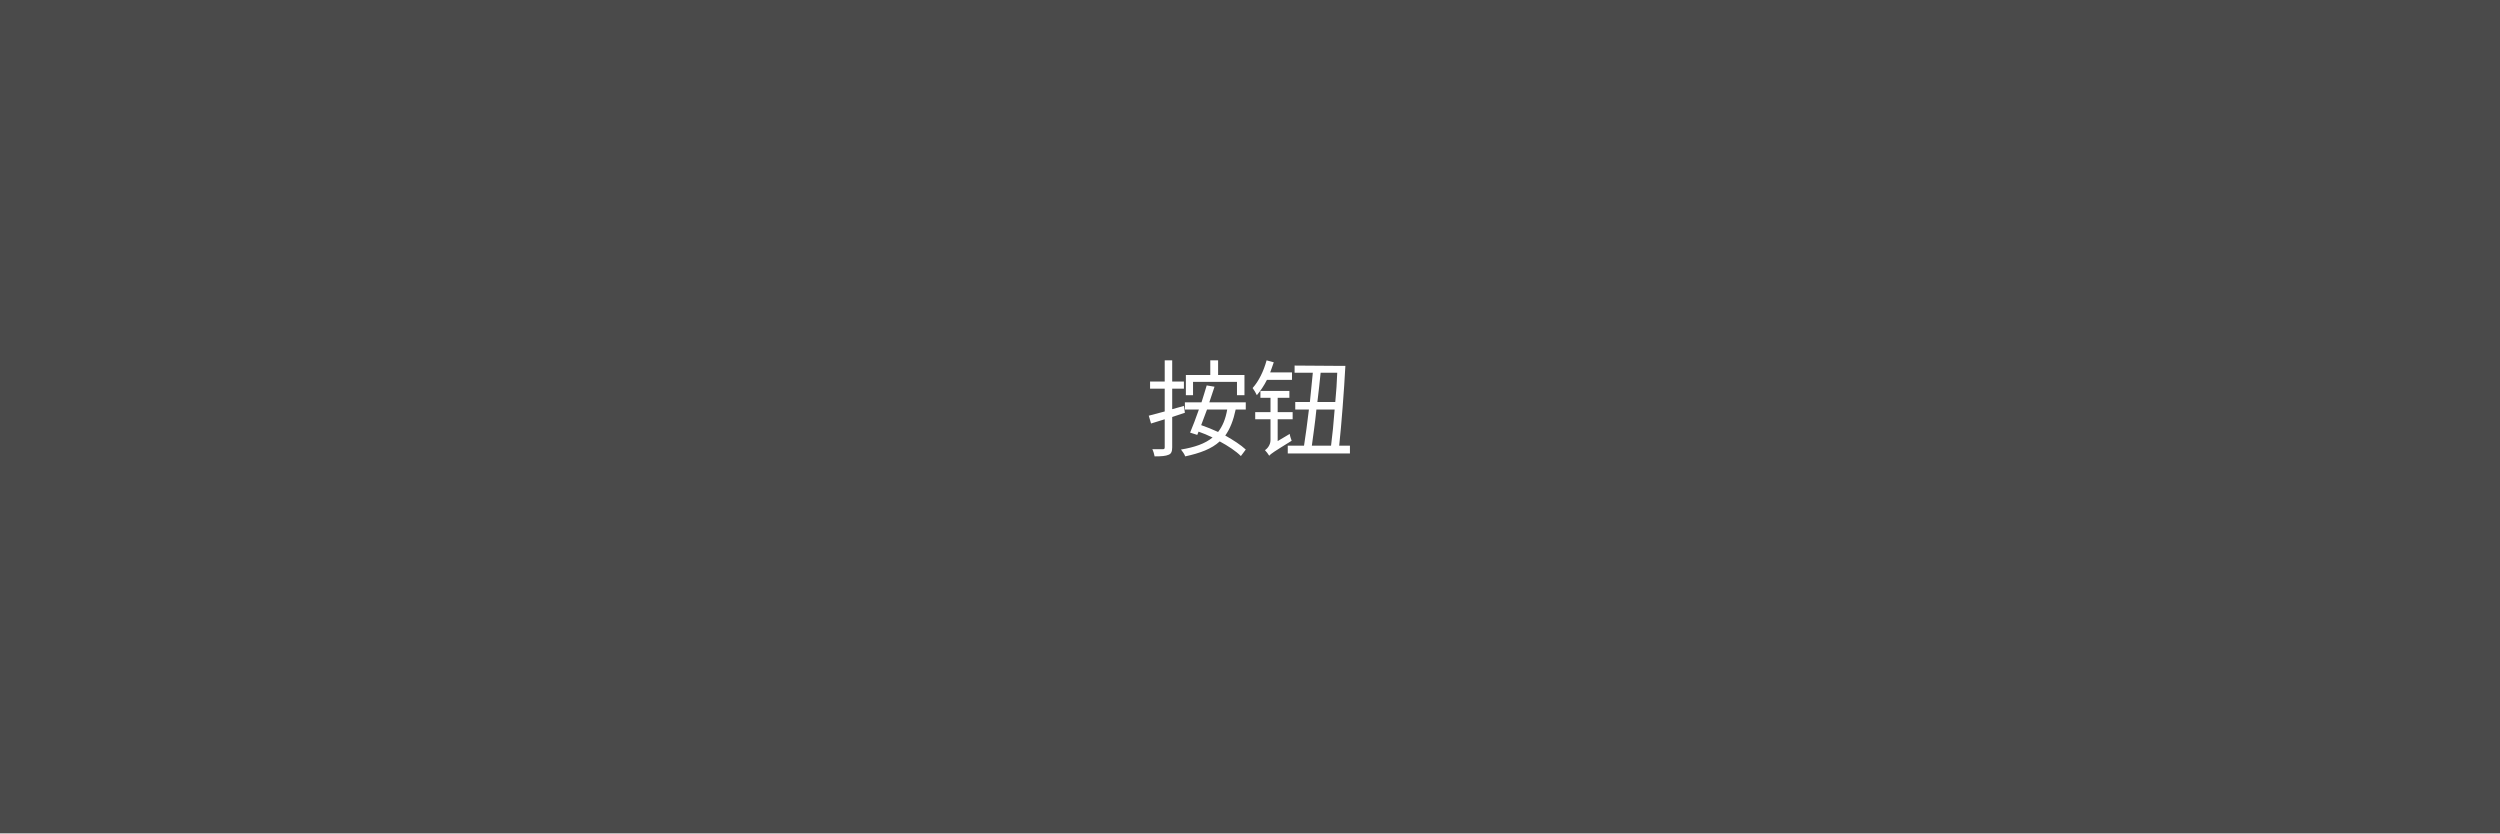
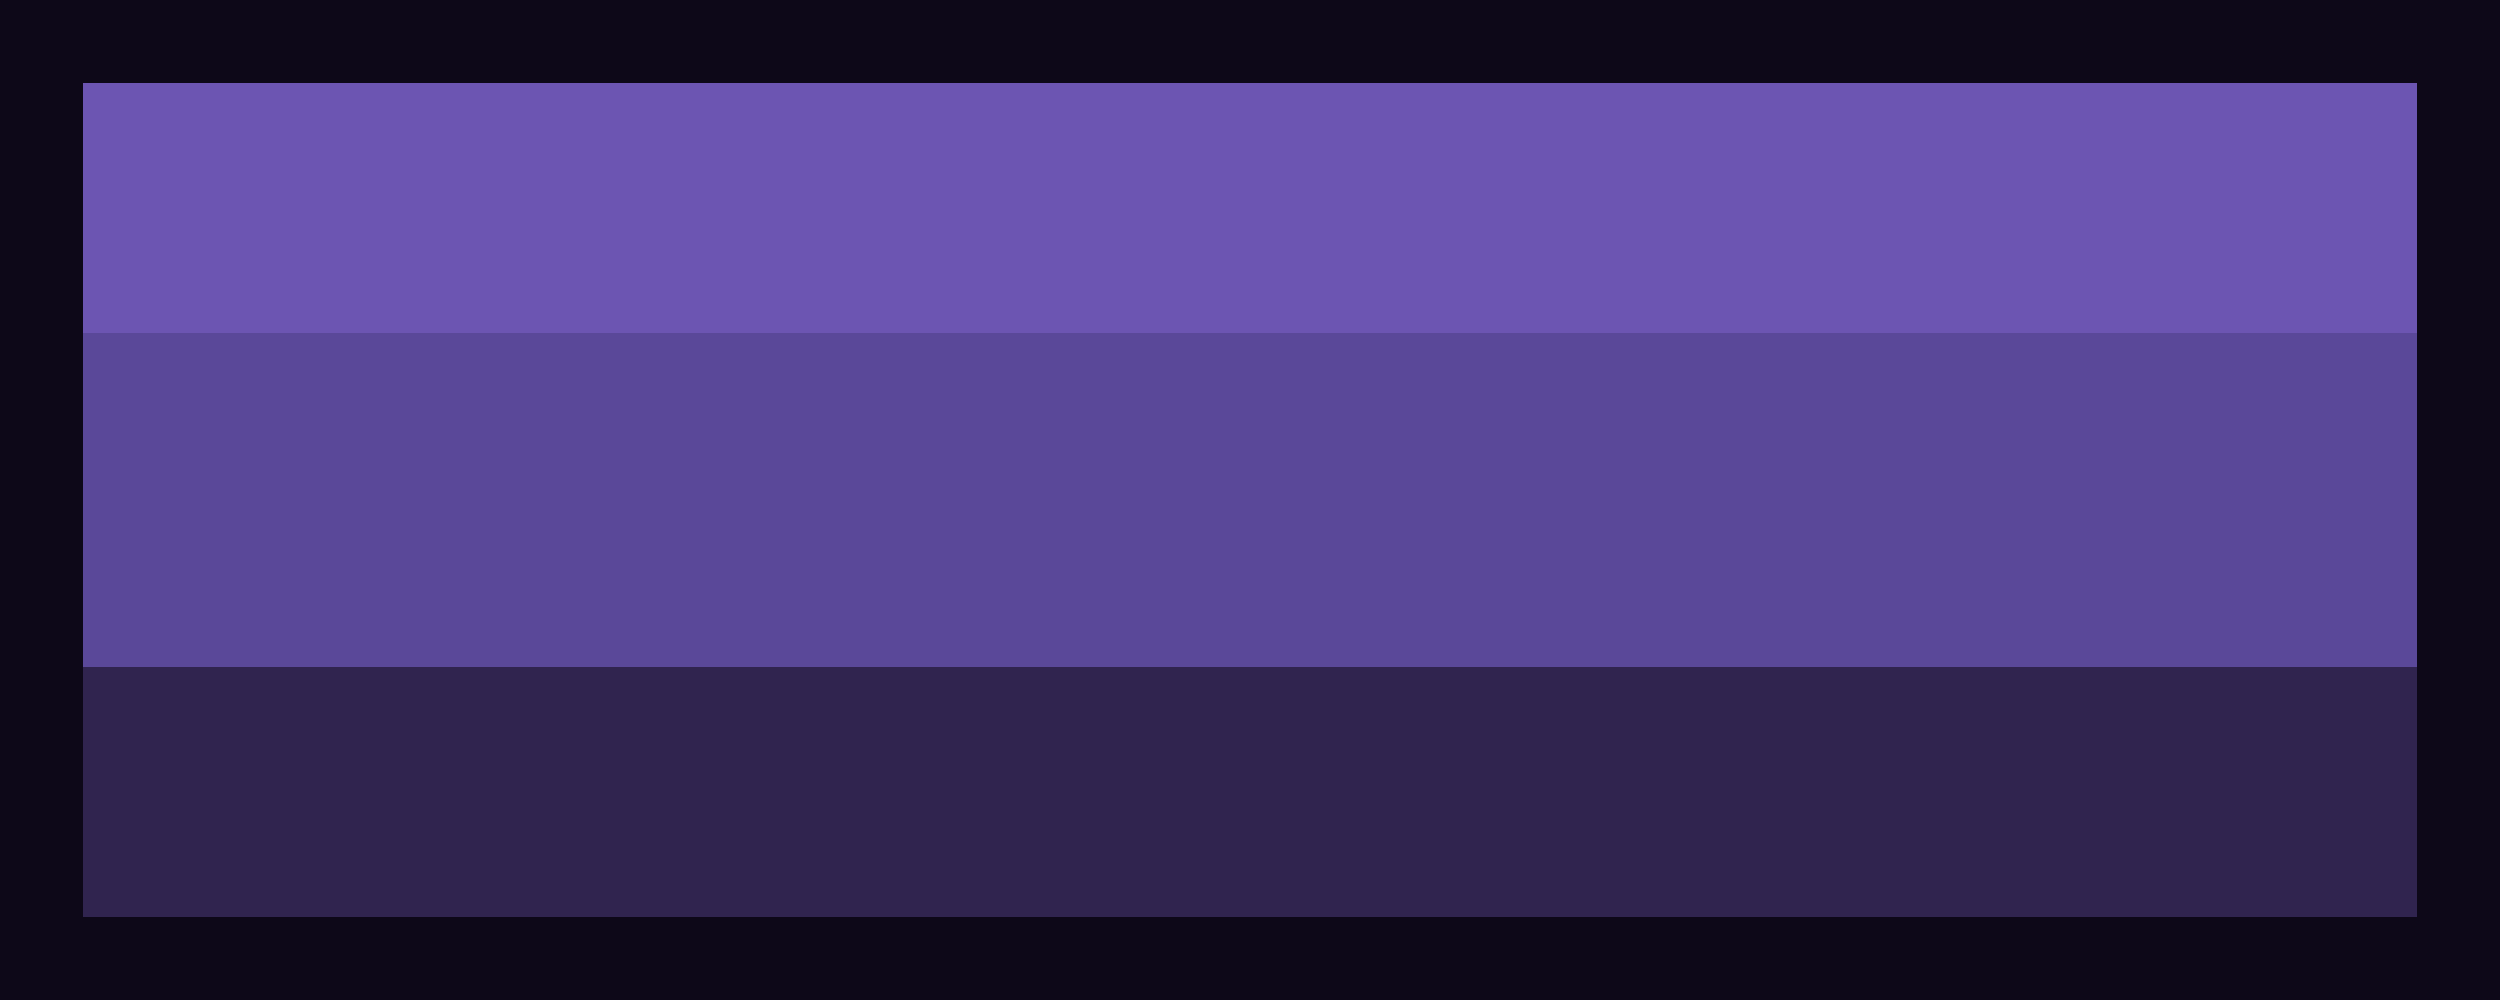
- <svg xmlns="http://www.w3.org/2000/svg" width="120" height="40">
-   <rect width="120" height="40" fill="#4A4A4A" />
-   <text x="50%" y="50%" text-anchor="middle" dy=".3em" font-family="Arial, sans-serif" font-size="5" fill="white">
-     按钮
-   </text>
+ <svg xmlns="http://www.w3.org/2000/svg" width="120" height="48" shape-rendering="crispEdges">
+   <rect x="0" y="0" width="4" height="4" fill="#0d0818" />
+   <rect x="4" y="0" width="4" height="4" fill="#0d0818" />
+   <rect x="8" y="0" width="4" height="4" fill="#0d0818" />
+   <rect x="12" y="0" width="4" height="4" fill="#0d0818" />
+   <rect x="16" y="0" width="4" height="4" fill="#0d0818" />
+   <rect x="20" y="0" width="4" height="4" fill="#0d0818" />
+   <rect x="24" y="0" width="4" height="4" fill="#0d0818" />
+   <rect x="28" y="0" width="4" height="4" fill="#0d0818" />
+   <rect x="32" y="0" width="4" height="4" fill="#0d0818" />
+   <rect x="36" y="0" width="4" height="4" fill="#0d0818" />
+   <rect x="40" y="0" width="4" height="4" fill="#0d0818" />
+   <rect x="44" y="0" width="4" height="4" fill="#0d0818" />
+   <rect x="48" y="0" width="4" height="4" fill="#0d0818" />
+   <rect x="52" y="0" width="4" height="4" fill="#0d0818" />
+   <rect x="56" y="0" width="4" height="4" fill="#0d0818" />
+   <rect x="60" y="0" width="4" height="4" fill="#0d0818" />
+   <rect x="64" y="0" width="4" height="4" fill="#0d0818" />
+   <rect x="68" y="0" width="4" height="4" fill="#0d0818" />
+   <rect x="72" y="0" width="4" height="4" fill="#0d0818" />
+   <rect x="76" y="0" width="4" height="4" fill="#0d0818" />
+   <rect x="80" y="0" width="4" height="4" fill="#0d0818" />
+   <rect x="84" y="0" width="4" height="4" fill="#0d0818" />
+   <rect x="88" y="0" width="4" height="4" fill="#0d0818" />
+   <rect x="92" y="0" width="4" height="4" fill="#0d0818" />
+   <rect x="96" y="0" width="4" height="4" fill="#0d0818" />
+   <rect x="100" y="0" width="4" height="4" fill="#0d0818" />
+   <rect x="104" y="0" width="4" height="4" fill="#0d0818" />
+   <rect x="108" y="0" width="4" height="4" fill="#0d0818" />
+   <rect x="112" y="0" width="4" height="4" fill="#0d0818" />
+   <rect x="116" y="0" width="4" height="4" fill="#0d0818" />
+   <rect x="0" y="4" width="4" height="4" fill="#0d0818" />
+   <rect x="4" y="4" width="4" height="4" fill="#6c55b2" />
+   <rect x="8" y="4" width="4" height="4" fill="#6c55b2" />
+   <rect x="12" y="4" width="4" height="4" fill="#6c55b2" />
+   <rect x="16" y="4" width="4" height="4" fill="#6c55b2" />
+   <rect x="20" y="4" width="4" height="4" fill="#6c55b2" />
+   <rect x="24" y="4" width="4" height="4" fill="#6c55b2" />
+   <rect x="28" y="4" width="4" height="4" fill="#6c55b2" />
+   <rect x="32" y="4" width="4" height="4" fill="#6c55b2" />
+   <rect x="36" y="4" width="4" height="4" fill="#6c55b2" />
+   <rect x="40" y="4" width="4" height="4" fill="#6c55b2" />
+   <rect x="44" y="4" width="4" height="4" fill="#6c55b2" />
+   <rect x="48" y="4" width="4" height="4" fill="#6c55b2" />
+   <rect x="52" y="4" width="4" height="4" fill="#6c55b2" />
+   <rect x="56" y="4" width="4" height="4" fill="#6c55b2" />
+   <rect x="60" y="4" width="4" height="4" fill="#6c55b2" />
+   <rect x="64" y="4" width="4" height="4" fill="#6c55b2" />
+   <rect x="68" y="4" width="4" height="4" fill="#6c55b2" />
+   <rect x="72" y="4" width="4" height="4" fill="#6c55b2" />
+   <rect x="76" y="4" width="4" height="4" fill="#6c55b2" />
+   <rect x="80" y="4" width="4" height="4" fill="#6c55b2" />
+   <rect x="84" y="4" width="4" height="4" fill="#6c55b2" />
+   <rect x="88" y="4" width="4" height="4" fill="#6c55b2" />
+   <rect x="92" y="4" width="4" height="4" fill="#6c55b2" />
+   <rect x="96" y="4" width="4" height="4" fill="#6c55b2" />
+   <rect x="100" y="4" width="4" height="4" fill="#6c55b2" />
+   <rect x="104" y="4" width="4" height="4" fill="#6c55b2" />
+   <rect x="108" y="4" width="4" height="4" fill="#6c55b2" />
+   <rect x="112" y="4" width="4" height="4" fill="#6c55b2" />
+   <rect x="116" y="4" width="4" height="4" fill="#0d0818" />
+   <rect x="0" y="8" width="4" height="4" fill="#0d0818" />
+   <rect x="4" y="8" width="4" height="4" fill="#6c55b2" />
+   <rect x="8" y="8" width="4" height="4" fill="#6c55b2" />
+   <rect x="12" y="8" width="4" height="4" fill="#6c55b2" />
+   <rect x="16" y="8" width="4" height="4" fill="#6c55b2" />
+   <rect x="20" y="8" width="4" height="4" fill="#6c55b2" />
+   <rect x="24" y="8" width="4" height="4" fill="#6c55b2" />
+   <rect x="28" y="8" width="4" height="4" fill="#6c55b2" />
+   <rect x="32" y="8" width="4" height="4" fill="#6c55b2" />
+   <rect x="36" y="8" width="4" height="4" fill="#6c55b2" />
+   <rect x="40" y="8" width="4" height="4" fill="#6c55b2" />
+   <rect x="44" y="8" width="4" height="4" fill="#6c55b2" />
+   <rect x="48" y="8" width="4" height="4" fill="#6c55b2" />
+   <rect x="52" y="8" width="4" height="4" fill="#6c55b2" />
+   <rect x="56" y="8" width="4" height="4" fill="#6c55b2" />
+   <rect x="60" y="8" width="4" height="4" fill="#6c55b2" />
+   <rect x="64" y="8" width="4" height="4" fill="#6c55b2" />
+   <rect x="68" y="8" width="4" height="4" fill="#6c55b2" />
+   <rect x="72" y="8" width="4" height="4" fill="#6c55b2" />
+   <rect x="76" y="8" width="4" height="4" fill="#6c55b2" />
+   <rect x="80" y="8" width="4" height="4" fill="#6c55b2" />
+   <rect x="84" y="8" width="4" height="4" fill="#6c55b2" />
+   <rect x="88" y="8" width="4" height="4" fill="#6c55b2" />
+   <rect x="92" y="8" width="4" height="4" fill="#6c55b2" />
+   <rect x="96" y="8" width="4" height="4" fill="#6c55b2" />
+   <rect x="100" y="8" width="4" height="4" fill="#6c55b2" />
+   <rect x="104" y="8" width="4" height="4" fill="#6c55b2" />
+   <rect x="108" y="8" width="4" height="4" fill="#6c55b2" />
+   <rect x="112" y="8" width="4" height="4" fill="#6c55b2" />
+   <rect x="116" y="8" width="4" height="4" fill="#0d0818" />
+   <rect x="0" y="12" width="4" height="4" fill="#0d0818" />
+   <rect x="4" y="12" width="4" height="4" fill="#6c55b2" />
+   <rect x="8" y="12" width="4" height="4" fill="#6c55b2" />
+   <rect x="12" y="12" width="4" height="4" fill="#6c55b2" />
+   <rect x="16" y="12" width="4" height="4" fill="#6c55b2" />
+   <rect x="20" y="12" width="4" height="4" fill="#6c55b2" />
+   <rect x="24" y="12" width="4" height="4" fill="#6c55b2" />
+   <rect x="28" y="12" width="4" height="4" fill="#6c55b2" />
+   <rect x="32" y="12" width="4" height="4" fill="#6c55b2" />
+   <rect x="36" y="12" width="4" height="4" fill="#6c55b2" />
+   <rect x="40" y="12" width="4" height="4" fill="#6c55b2" />
+   <rect x="44" y="12" width="4" height="4" fill="#6c55b2" />
+   <rect x="48" y="12" width="4" height="4" fill="#6c55b2" />
+   <rect x="52" y="12" width="4" height="4" fill="#6c55b2" />
+   <rect x="56" y="12" width="4" height="4" fill="#6c55b2" />
+   <rect x="60" y="12" width="4" height="4" fill="#6c55b2" />
+   <rect x="64" y="12" width="4" height="4" fill="#6c55b2" />
+   <rect x="68" y="12" width="4" height="4" fill="#6c55b2" />
+   <rect x="72" y="12" width="4" height="4" fill="#6c55b2" />
+   <rect x="76" y="12" width="4" height="4" fill="#6c55b2" />
+   <rect x="80" y="12" width="4" height="4" fill="#6c55b2" />
+   <rect x="84" y="12" width="4" height="4" fill="#6c55b2" />
+   <rect x="88" y="12" width="4" height="4" fill="#6c55b2" />
+   <rect x="92" y="12" width="4" height="4" fill="#6c55b2" />
+   <rect x="96" y="12" width="4" height="4" fill="#6c55b2" />
+   <rect x="100" y="12" width="4" height="4" fill="#6c55b2" />
+   <rect x="104" y="12" width="4" height="4" fill="#6c55b2" />
+   <rect x="108" y="12" width="4" height="4" fill="#6c55b2" />
+   <rect x="112" y="12" width="4" height="4" fill="#6c55b2" />
+   <rect x="116" y="12" width="4" height="4" fill="#0d0818" />
+   <rect x="0" y="16" width="4" height="4" fill="#0d0818" />
+   <rect x="4" y="16" width="4" height="4" fill="#5a4899" />
+   <rect x="8" y="16" width="4" height="4" fill="#5a4899" />
+   <rect x="12" y="16" width="4" height="4" fill="#5a4899" />
+   <rect x="16" y="16" width="4" height="4" fill="#5a4899" />
+   <rect x="20" y="16" width="4" height="4" fill="#5a4899" />
+   <rect x="24" y="16" width="4" height="4" fill="#5a4899" />
+   <rect x="28" y="16" width="4" height="4" fill="#5a4899" />
+   <rect x="32" y="16" width="4" height="4" fill="#5a4899" />
+   <rect x="36" y="16" width="4" height="4" fill="#5a4899" />
+   <rect x="40" y="16" width="4" height="4" fill="#5a4899" />
+   <rect x="44" y="16" width="4" height="4" fill="#5a4899" />
+   <rect x="48" y="16" width="4" height="4" fill="#5a4899" />
+   <rect x="52" y="16" width="4" height="4" fill="#5a4899" />
+   <rect x="56" y="16" width="4" height="4" fill="#5a4899" />
+   <rect x="60" y="16" width="4" height="4" fill="#5a4899" />
+   <rect x="64" y="16" width="4" height="4" fill="#5a4899" />
+   <rect x="68" y="16" width="4" height="4" fill="#5a4899" />
+   <rect x="72" y="16" width="4" height="4" fill="#5a4899" />
+   <rect x="76" y="16" width="4" height="4" fill="#5a4899" />
+   <rect x="80" y="16" width="4" height="4" fill="#5a4899" />
+   <rect x="84" y="16" width="4" height="4" fill="#5a4899" />
+   <rect x="88" y="16" width="4" height="4" fill="#5a4899" />
+   <rect x="92" y="16" width="4" height="4" fill="#5a4899" />
+   <rect x="96" y="16" width="4" height="4" fill="#5a4899" />
+   <rect x="100" y="16" width="4" height="4" fill="#5a4899" />
+   <rect x="104" y="16" width="4" height="4" fill="#5a4899" />
+   <rect x="108" y="16" width="4" height="4" fill="#5a4899" />
+   <rect x="112" y="16" width="4" height="4" fill="#5a4899" />
+   <rect x="116" y="16" width="4" height="4" fill="#0d0818" />
+   <rect x="0" y="20" width="4" height="4" fill="#0d0818" />
+   <rect x="4" y="20" width="4" height="4" fill="#5a4899" />
+   <rect x="8" y="20" width="4" height="4" fill="#5a4899" />
+   <rect x="12" y="20" width="4" height="4" fill="#5a4899" />
+   <rect x="16" y="20" width="4" height="4" fill="#5a4899" />
+   <rect x="20" y="20" width="4" height="4" fill="#5a4899" />
+   <rect x="24" y="20" width="4" height="4" fill="#5a4899" />
+   <rect x="28" y="20" width="4" height="4" fill="#5a4899" />
+   <rect x="32" y="20" width="4" height="4" fill="#5a4899" />
+   <rect x="36" y="20" width="4" height="4" fill="#5a4899" />
+   <rect x="40" y="20" width="4" height="4" fill="#5a4899" />
+   <rect x="44" y="20" width="4" height="4" fill="#5a4899" />
+   <rect x="48" y="20" width="4" height="4" fill="#5a4899" />
+   <rect x="52" y="20" width="4" height="4" fill="#5a4899" />
+   <rect x="56" y="20" width="4" height="4" fill="#5a4899" />
+   <rect x="60" y="20" width="4" height="4" fill="#5a4899" />
+   <rect x="64" y="20" width="4" height="4" fill="#5a4899" />
+   <rect x="68" y="20" width="4" height="4" fill="#5a4899" />
+   <rect x="72" y="20" width="4" height="4" fill="#5a4899" />
+   <rect x="76" y="20" width="4" height="4" fill="#5a4899" />
+   <rect x="80" y="20" width="4" height="4" fill="#5a4899" />
+   <rect x="84" y="20" width="4" height="4" fill="#5a4899" />
+   <rect x="88" y="20" width="4" height="4" fill="#5a4899" />
+   <rect x="92" y="20" width="4" height="4" fill="#5a4899" />
+   <rect x="96" y="20" width="4" height="4" fill="#5a4899" />
+   <rect x="100" y="20" width="4" height="4" fill="#5a4899" />
+   <rect x="104" y="20" width="4" height="4" fill="#5a4899" />
+   <rect x="108" y="20" width="4" height="4" fill="#5a4899" />
+   <rect x="112" y="20" width="4" height="4" fill="#5a4899" />
+   <rect x="116" y="20" width="4" height="4" fill="#0d0818" />
+   <rect x="0" y="24" width="4" height="4" fill="#0d0818" />
+   <rect x="4" y="24" width="4" height="4" fill="#5a4899" />
+   <rect x="8" y="24" width="4" height="4" fill="#5a4899" />
+   <rect x="12" y="24" width="4" height="4" fill="#5a4899" />
+   <rect x="16" y="24" width="4" height="4" fill="#5a4899" />
+   <rect x="20" y="24" width="4" height="4" fill="#5a4899" />
+   <rect x="24" y="24" width="4" height="4" fill="#5a4899" />
+   <rect x="28" y="24" width="4" height="4" fill="#5a4899" />
+   <rect x="32" y="24" width="4" height="4" fill="#5a4899" />
+   <rect x="36" y="24" width="4" height="4" fill="#5a4899" />
+   <rect x="40" y="24" width="4" height="4" fill="#5a4899" />
+   <rect x="44" y="24" width="4" height="4" fill="#5a4899" />
+   <rect x="48" y="24" width="4" height="4" fill="#5a4899" />
+   <rect x="52" y="24" width="4" height="4" fill="#5a4899" />
+   <rect x="56" y="24" width="4" height="4" fill="#5a4899" />
+   <rect x="60" y="24" width="4" height="4" fill="#5a4899" />
+   <rect x="64" y="24" width="4" height="4" fill="#5a4899" />
+   <rect x="68" y="24" width="4" height="4" fill="#5a4899" />
+   <rect x="72" y="24" width="4" height="4" fill="#5a4899" />
+   <rect x="76" y="24" width="4" height="4" fill="#5a4899" />
+   <rect x="80" y="24" width="4" height="4" fill="#5a4899" />
+   <rect x="84" y="24" width="4" height="4" fill="#5a4899" />
+   <rect x="88" y="24" width="4" height="4" fill="#5a4899" />
+   <rect x="92" y="24" width="4" height="4" fill="#5a4899" />
+   <rect x="96" y="24" width="4" height="4" fill="#5a4899" />
+   <rect x="100" y="24" width="4" height="4" fill="#5a4899" />
+   <rect x="104" y="24" width="4" height="4" fill="#5a4899" />
+   <rect x="108" y="24" width="4" height="4" fill="#5a4899" />
+   <rect x="112" y="24" width="4" height="4" fill="#5a4899" />
+   <rect x="116" y="24" width="4" height="4" fill="#0d0818" />
+   <rect x="0" y="28" width="4" height="4" fill="#0d0818" />
+   <rect x="4" y="28" width="4" height="4" fill="#5a4899" />
+   <rect x="8" y="28" width="4" height="4" fill="#5a4899" />
+   <rect x="12" y="28" width="4" height="4" fill="#5a4899" />
+   <rect x="16" y="28" width="4" height="4" fill="#5a4899" />
+   <rect x="20" y="28" width="4" height="4" fill="#5a4899" />
+   <rect x="24" y="28" width="4" height="4" fill="#5a4899" />
+   <rect x="28" y="28" width="4" height="4" fill="#5a4899" />
+   <rect x="32" y="28" width="4" height="4" fill="#5a4899" />
+   <rect x="36" y="28" width="4" height="4" fill="#5a4899" />
+   <rect x="40" y="28" width="4" height="4" fill="#5a4899" />
+   <rect x="44" y="28" width="4" height="4" fill="#5a4899" />
+   <rect x="48" y="28" width="4" height="4" fill="#5a4899" />
+   <rect x="52" y="28" width="4" height="4" fill="#5a4899" />
+   <rect x="56" y="28" width="4" height="4" fill="#5a4899" />
+   <rect x="60" y="28" width="4" height="4" fill="#5a4899" />
+   <rect x="64" y="28" width="4" height="4" fill="#5a4899" />
+   <rect x="68" y="28" width="4" height="4" fill="#5a4899" />
+   <rect x="72" y="28" width="4" height="4" fill="#5a4899" />
+   <rect x="76" y="28" width="4" height="4" fill="#5a4899" />
+   <rect x="80" y="28" width="4" height="4" fill="#5a4899" />
+   <rect x="84" y="28" width="4" height="4" fill="#5a4899" />
+   <rect x="88" y="28" width="4" height="4" fill="#5a4899" />
+   <rect x="92" y="28" width="4" height="4" fill="#5a4899" />
+   <rect x="96" y="28" width="4" height="4" fill="#5a4899" />
+   <rect x="100" y="28" width="4" height="4" fill="#5a4899" />
+   <rect x="104" y="28" width="4" height="4" fill="#5a4899" />
+   <rect x="108" y="28" width="4" height="4" fill="#5a4899" />
+   <rect x="112" y="28" width="4" height="4" fill="#5a4899" />
+   <rect x="116" y="28" width="4" height="4" fill="#0d0818" />
+   <rect x="0" y="32" width="4" height="4" fill="#0d0818" />
+   <rect x="4" y="32" width="4" height="4" fill="#30244f" />
+   <rect x="8" y="32" width="4" height="4" fill="#30244f" />
+   <rect x="12" y="32" width="4" height="4" fill="#30244f" />
+   <rect x="16" y="32" width="4" height="4" fill="#30244f" />
+   <rect x="20" y="32" width="4" height="4" fill="#30244f" />
+   <rect x="24" y="32" width="4" height="4" fill="#30244f" />
+   <rect x="28" y="32" width="4" height="4" fill="#30244f" />
+   <rect x="32" y="32" width="4" height="4" fill="#30244f" />
+   <rect x="36" y="32" width="4" height="4" fill="#30244f" />
+   <rect x="40" y="32" width="4" height="4" fill="#30244f" />
+   <rect x="44" y="32" width="4" height="4" fill="#30244f" />
+   <rect x="48" y="32" width="4" height="4" fill="#30244f" />
+   <rect x="52" y="32" width="4" height="4" fill="#30244f" />
+   <rect x="56" y="32" width="4" height="4" fill="#30244f" />
+   <rect x="60" y="32" width="4" height="4" fill="#30244f" />
+   <rect x="64" y="32" width="4" height="4" fill="#30244f" />
+   <rect x="68" y="32" width="4" height="4" fill="#30244f" />
+   <rect x="72" y="32" width="4" height="4" fill="#30244f" />
+   <rect x="76" y="32" width="4" height="4" fill="#30244f" />
+   <rect x="80" y="32" width="4" height="4" fill="#30244f" />
+   <rect x="84" y="32" width="4" height="4" fill="#30244f" />
+   <rect x="88" y="32" width="4" height="4" fill="#30244f" />
+   <rect x="92" y="32" width="4" height="4" fill="#30244f" />
+   <rect x="96" y="32" width="4" height="4" fill="#30244f" />
+   <rect x="100" y="32" width="4" height="4" fill="#30244f" />
+   <rect x="104" y="32" width="4" height="4" fill="#30244f" />
+   <rect x="108" y="32" width="4" height="4" fill="#30244f" />
+   <rect x="112" y="32" width="4" height="4" fill="#30244f" />
+   <rect x="116" y="32" width="4" height="4" fill="#0d0818" />
+   <rect x="0" y="36" width="4" height="4" fill="#0d0818" />
+   <rect x="4" y="36" width="4" height="4" fill="#30244f" />
+   <rect x="8" y="36" width="4" height="4" fill="#30244f" />
+   <rect x="12" y="36" width="4" height="4" fill="#30244f" />
+   <rect x="16" y="36" width="4" height="4" fill="#30244f" />
+   <rect x="20" y="36" width="4" height="4" fill="#30244f" />
+   <rect x="24" y="36" width="4" height="4" fill="#30244f" />
+   <rect x="28" y="36" width="4" height="4" fill="#30244f" />
+   <rect x="32" y="36" width="4" height="4" fill="#30244f" />
+   <rect x="36" y="36" width="4" height="4" fill="#30244f" />
+   <rect x="40" y="36" width="4" height="4" fill="#30244f" />
+   <rect x="44" y="36" width="4" height="4" fill="#30244f" />
+   <rect x="48" y="36" width="4" height="4" fill="#30244f" />
+   <rect x="52" y="36" width="4" height="4" fill="#30244f" />
+   <rect x="56" y="36" width="4" height="4" fill="#30244f" />
+   <rect x="60" y="36" width="4" height="4" fill="#30244f" />
+   <rect x="64" y="36" width="4" height="4" fill="#30244f" />
+   <rect x="68" y="36" width="4" height="4" fill="#30244f" />
+   <rect x="72" y="36" width="4" height="4" fill="#30244f" />
+   <rect x="76" y="36" width="4" height="4" fill="#30244f" />
+   <rect x="80" y="36" width="4" height="4" fill="#30244f" />
+   <rect x="84" y="36" width="4" height="4" fill="#30244f" />
+   <rect x="88" y="36" width="4" height="4" fill="#30244f" />
+   <rect x="92" y="36" width="4" height="4" fill="#30244f" />
+   <rect x="96" y="36" width="4" height="4" fill="#30244f" />
+   <rect x="100" y="36" width="4" height="4" fill="#30244f" />
+   <rect x="104" y="36" width="4" height="4" fill="#30244f" />
+   <rect x="108" y="36" width="4" height="4" fill="#30244f" />
+   <rect x="112" y="36" width="4" height="4" fill="#30244f" />
+   <rect x="116" y="36" width="4" height="4" fill="#0d0818" />
+   <rect x="0" y="40" width="4" height="4" fill="#0d0818" />
+   <rect x="4" y="40" width="4" height="4" fill="#30244f" />
+   <rect x="8" y="40" width="4" height="4" fill="#30244f" />
+   <rect x="12" y="40" width="4" height="4" fill="#30244f" />
+   <rect x="16" y="40" width="4" height="4" fill="#30244f" />
+   <rect x="20" y="40" width="4" height="4" fill="#30244f" />
+   <rect x="24" y="40" width="4" height="4" fill="#30244f" />
+   <rect x="28" y="40" width="4" height="4" fill="#30244f" />
+   <rect x="32" y="40" width="4" height="4" fill="#30244f" />
+   <rect x="36" y="40" width="4" height="4" fill="#30244f" />
+   <rect x="40" y="40" width="4" height="4" fill="#30244f" />
+   <rect x="44" y="40" width="4" height="4" fill="#30244f" />
+   <rect x="48" y="40" width="4" height="4" fill="#30244f" />
+   <rect x="52" y="40" width="4" height="4" fill="#30244f" />
+   <rect x="56" y="40" width="4" height="4" fill="#30244f" />
+   <rect x="60" y="40" width="4" height="4" fill="#30244f" />
+   <rect x="64" y="40" width="4" height="4" fill="#30244f" />
+   <rect x="68" y="40" width="4" height="4" fill="#30244f" />
+   <rect x="72" y="40" width="4" height="4" fill="#30244f" />
+   <rect x="76" y="40" width="4" height="4" fill="#30244f" />
+   <rect x="80" y="40" width="4" height="4" fill="#30244f" />
+   <rect x="84" y="40" width="4" height="4" fill="#30244f" />
+   <rect x="88" y="40" width="4" height="4" fill="#30244f" />
+   <rect x="92" y="40" width="4" height="4" fill="#30244f" />
+   <rect x="96" y="40" width="4" height="4" fill="#30244f" />
+   <rect x="100" y="40" width="4" height="4" fill="#30244f" />
+   <rect x="104" y="40" width="4" height="4" fill="#30244f" />
+   <rect x="108" y="40" width="4" height="4" fill="#30244f" />
+   <rect x="112" y="40" width="4" height="4" fill="#30244f" />
+   <rect x="116" y="40" width="4" height="4" fill="#0d0818" />
+   <rect x="0" y="44" width="4" height="4" fill="#0d0818" />
+   <rect x="4" y="44" width="4" height="4" fill="#0d0818" />
+   <rect x="8" y="44" width="4" height="4" fill="#0d0818" />
+   <rect x="12" y="44" width="4" height="4" fill="#0d0818" />
+   <rect x="16" y="44" width="4" height="4" fill="#0d0818" />
+   <rect x="20" y="44" width="4" height="4" fill="#0d0818" />
+   <rect x="24" y="44" width="4" height="4" fill="#0d0818" />
+   <rect x="28" y="44" width="4" height="4" fill="#0d0818" />
+   <rect x="32" y="44" width="4" height="4" fill="#0d0818" />
+   <rect x="36" y="44" width="4" height="4" fill="#0d0818" />
+   <rect x="40" y="44" width="4" height="4" fill="#0d0818" />
+   <rect x="44" y="44" width="4" height="4" fill="#0d0818" />
+   <rect x="48" y="44" width="4" height="4" fill="#0d0818" />
+   <rect x="52" y="44" width="4" height="4" fill="#0d0818" />
+   <rect x="56" y="44" width="4" height="4" fill="#0d0818" />
+   <rect x="60" y="44" width="4" height="4" fill="#0d0818" />
+   <rect x="64" y="44" width="4" height="4" fill="#0d0818" />
+   <rect x="68" y="44" width="4" height="4" fill="#0d0818" />
+   <rect x="72" y="44" width="4" height="4" fill="#0d0818" />
+   <rect x="76" y="44" width="4" height="4" fill="#0d0818" />
+   <rect x="80" y="44" width="4" height="4" fill="#0d0818" />
+   <rect x="84" y="44" width="4" height="4" fill="#0d0818" />
+   <rect x="88" y="44" width="4" height="4" fill="#0d0818" />
+   <rect x="92" y="44" width="4" height="4" fill="#0d0818" />
+   <rect x="96" y="44" width="4" height="4" fill="#0d0818" />
+   <rect x="100" y="44" width="4" height="4" fill="#0d0818" />
+   <rect x="104" y="44" width="4" height="4" fill="#0d0818" />
+   <rect x="108" y="44" width="4" height="4" fill="#0d0818" />
+   <rect x="112" y="44" width="4" height="4" fill="#0d0818" />
+   <rect x="116" y="44" width="4" height="4" fill="#0d0818" />
</svg>
